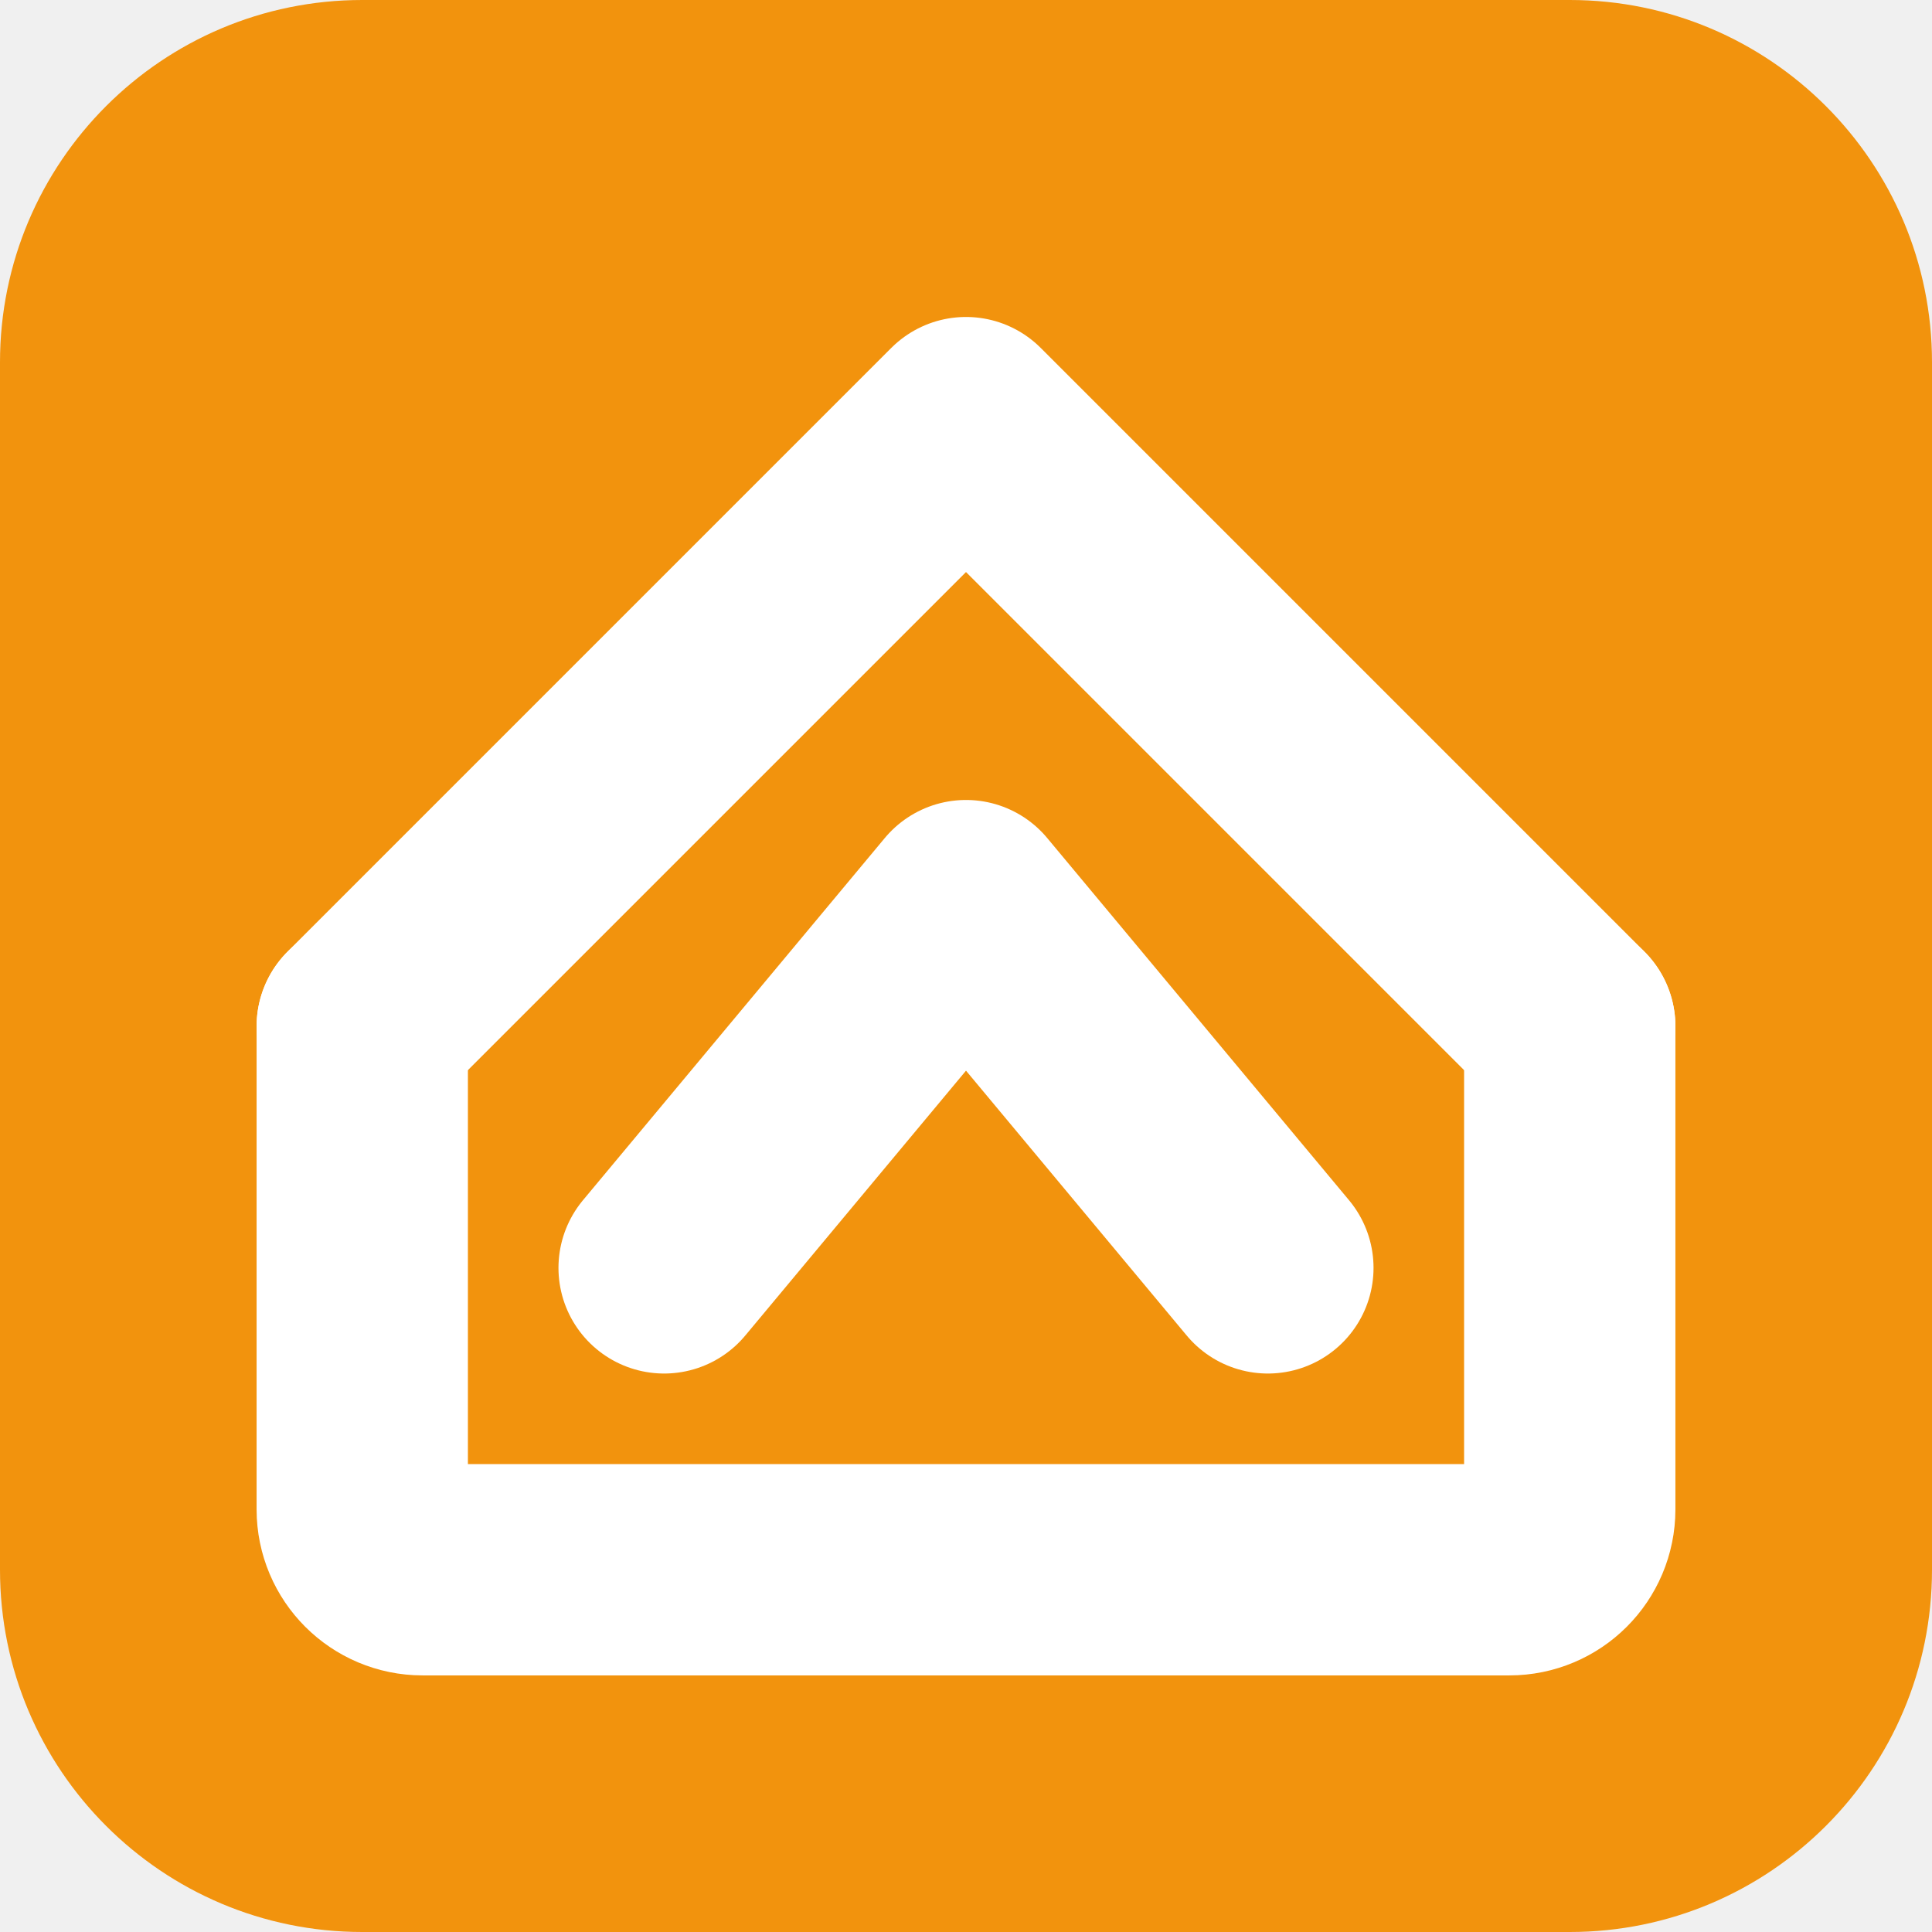
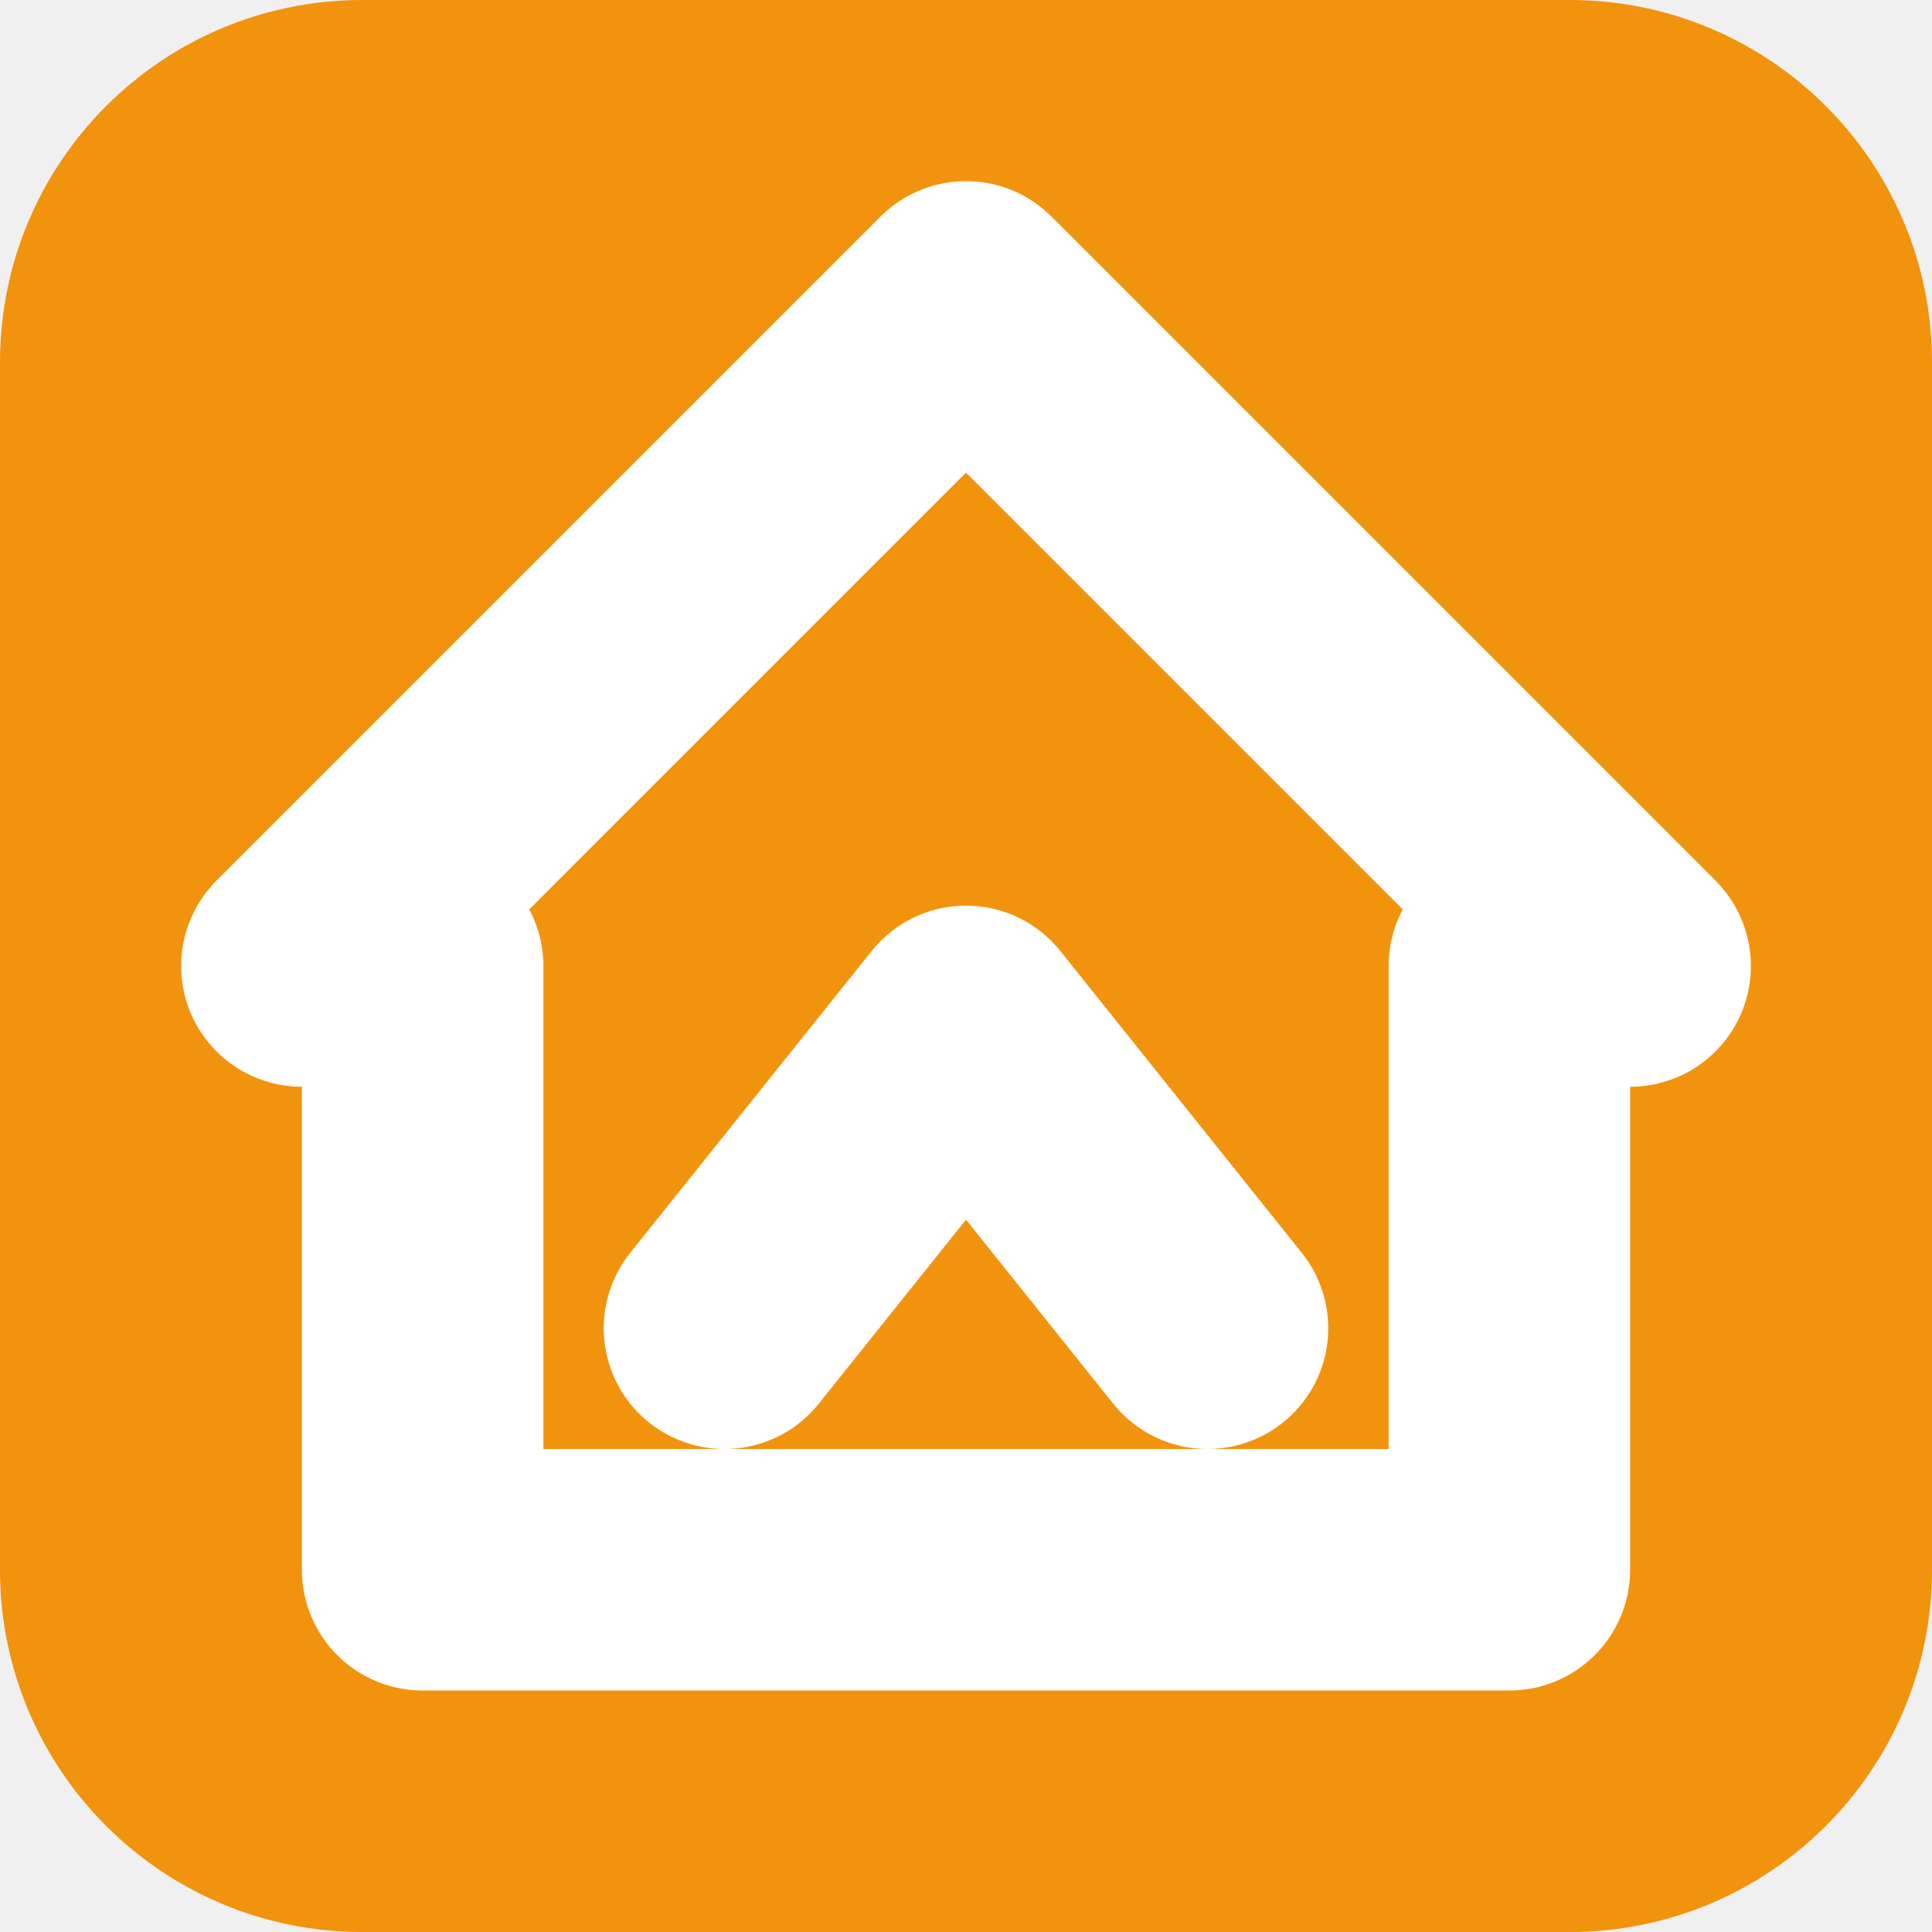
<svg xmlns="http://www.w3.org/2000/svg" width="32" height="32" viewBox="0 0 32 32" fill="none">
  <rect width="32" height="32" rx="6" fill="hsl(35, 90%, 50%)" />
-   <path d="M6 17L16 7L26 17" stroke="white" stroke-width="3.5" stroke-linecap="round" stroke-linejoin="round" />
-   <path d="M6 17V25C6 25.552 6.448 26 7 26H25C25.552 26 26 25.552 26 25V17" stroke="white" stroke-width="3.5" stroke-linecap="round" stroke-linejoin="round" />
-   <path d="M11 21L16 15L21 21" stroke="white" stroke-width="3.5" stroke-linecap="round" stroke-linejoin="round" fill="none" />
+   <path d="M5 16L16 5L27 16" stroke="white" stroke-width="4" stroke-linecap="round" stroke-linejoin="round" />
+   <path d="M7 16V26H25V16" stroke="white" stroke-width="4" stroke-linecap="round" stroke-linejoin="round" />
+   <path d="M12 22L16 17L20 22" stroke="white" stroke-width="4" stroke-linecap="round" stroke-linejoin="round" />
</svg>
